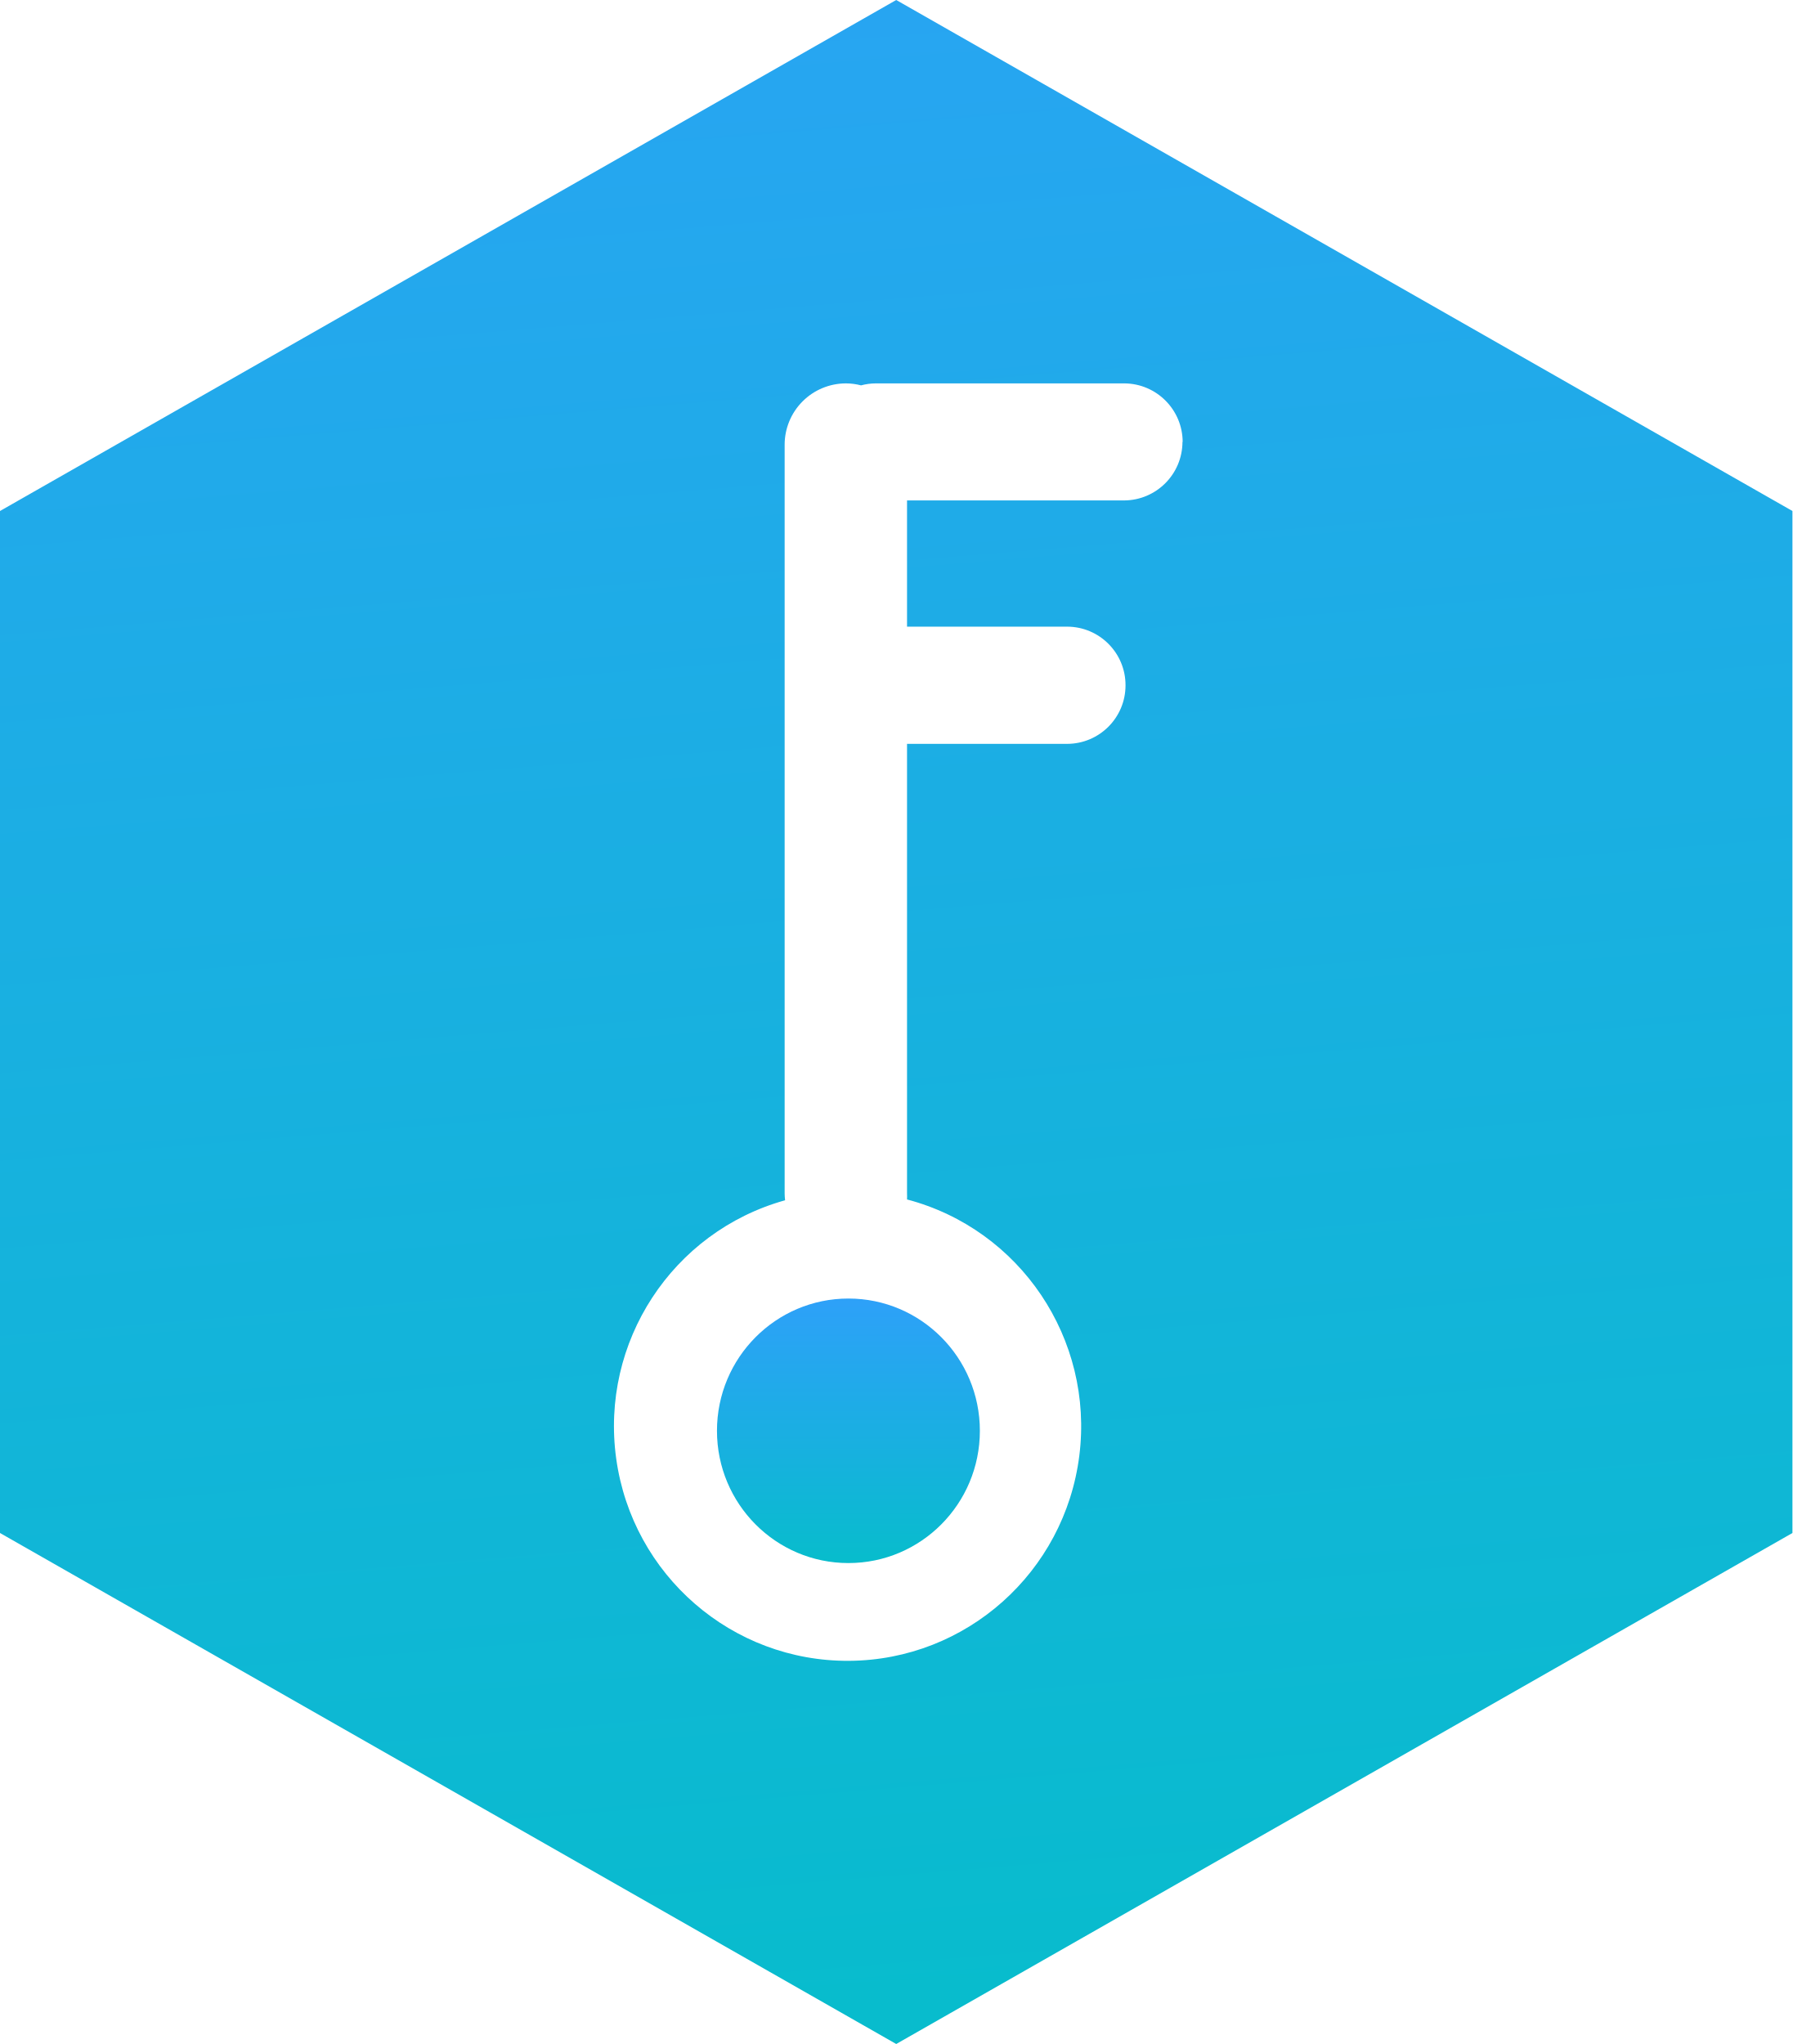
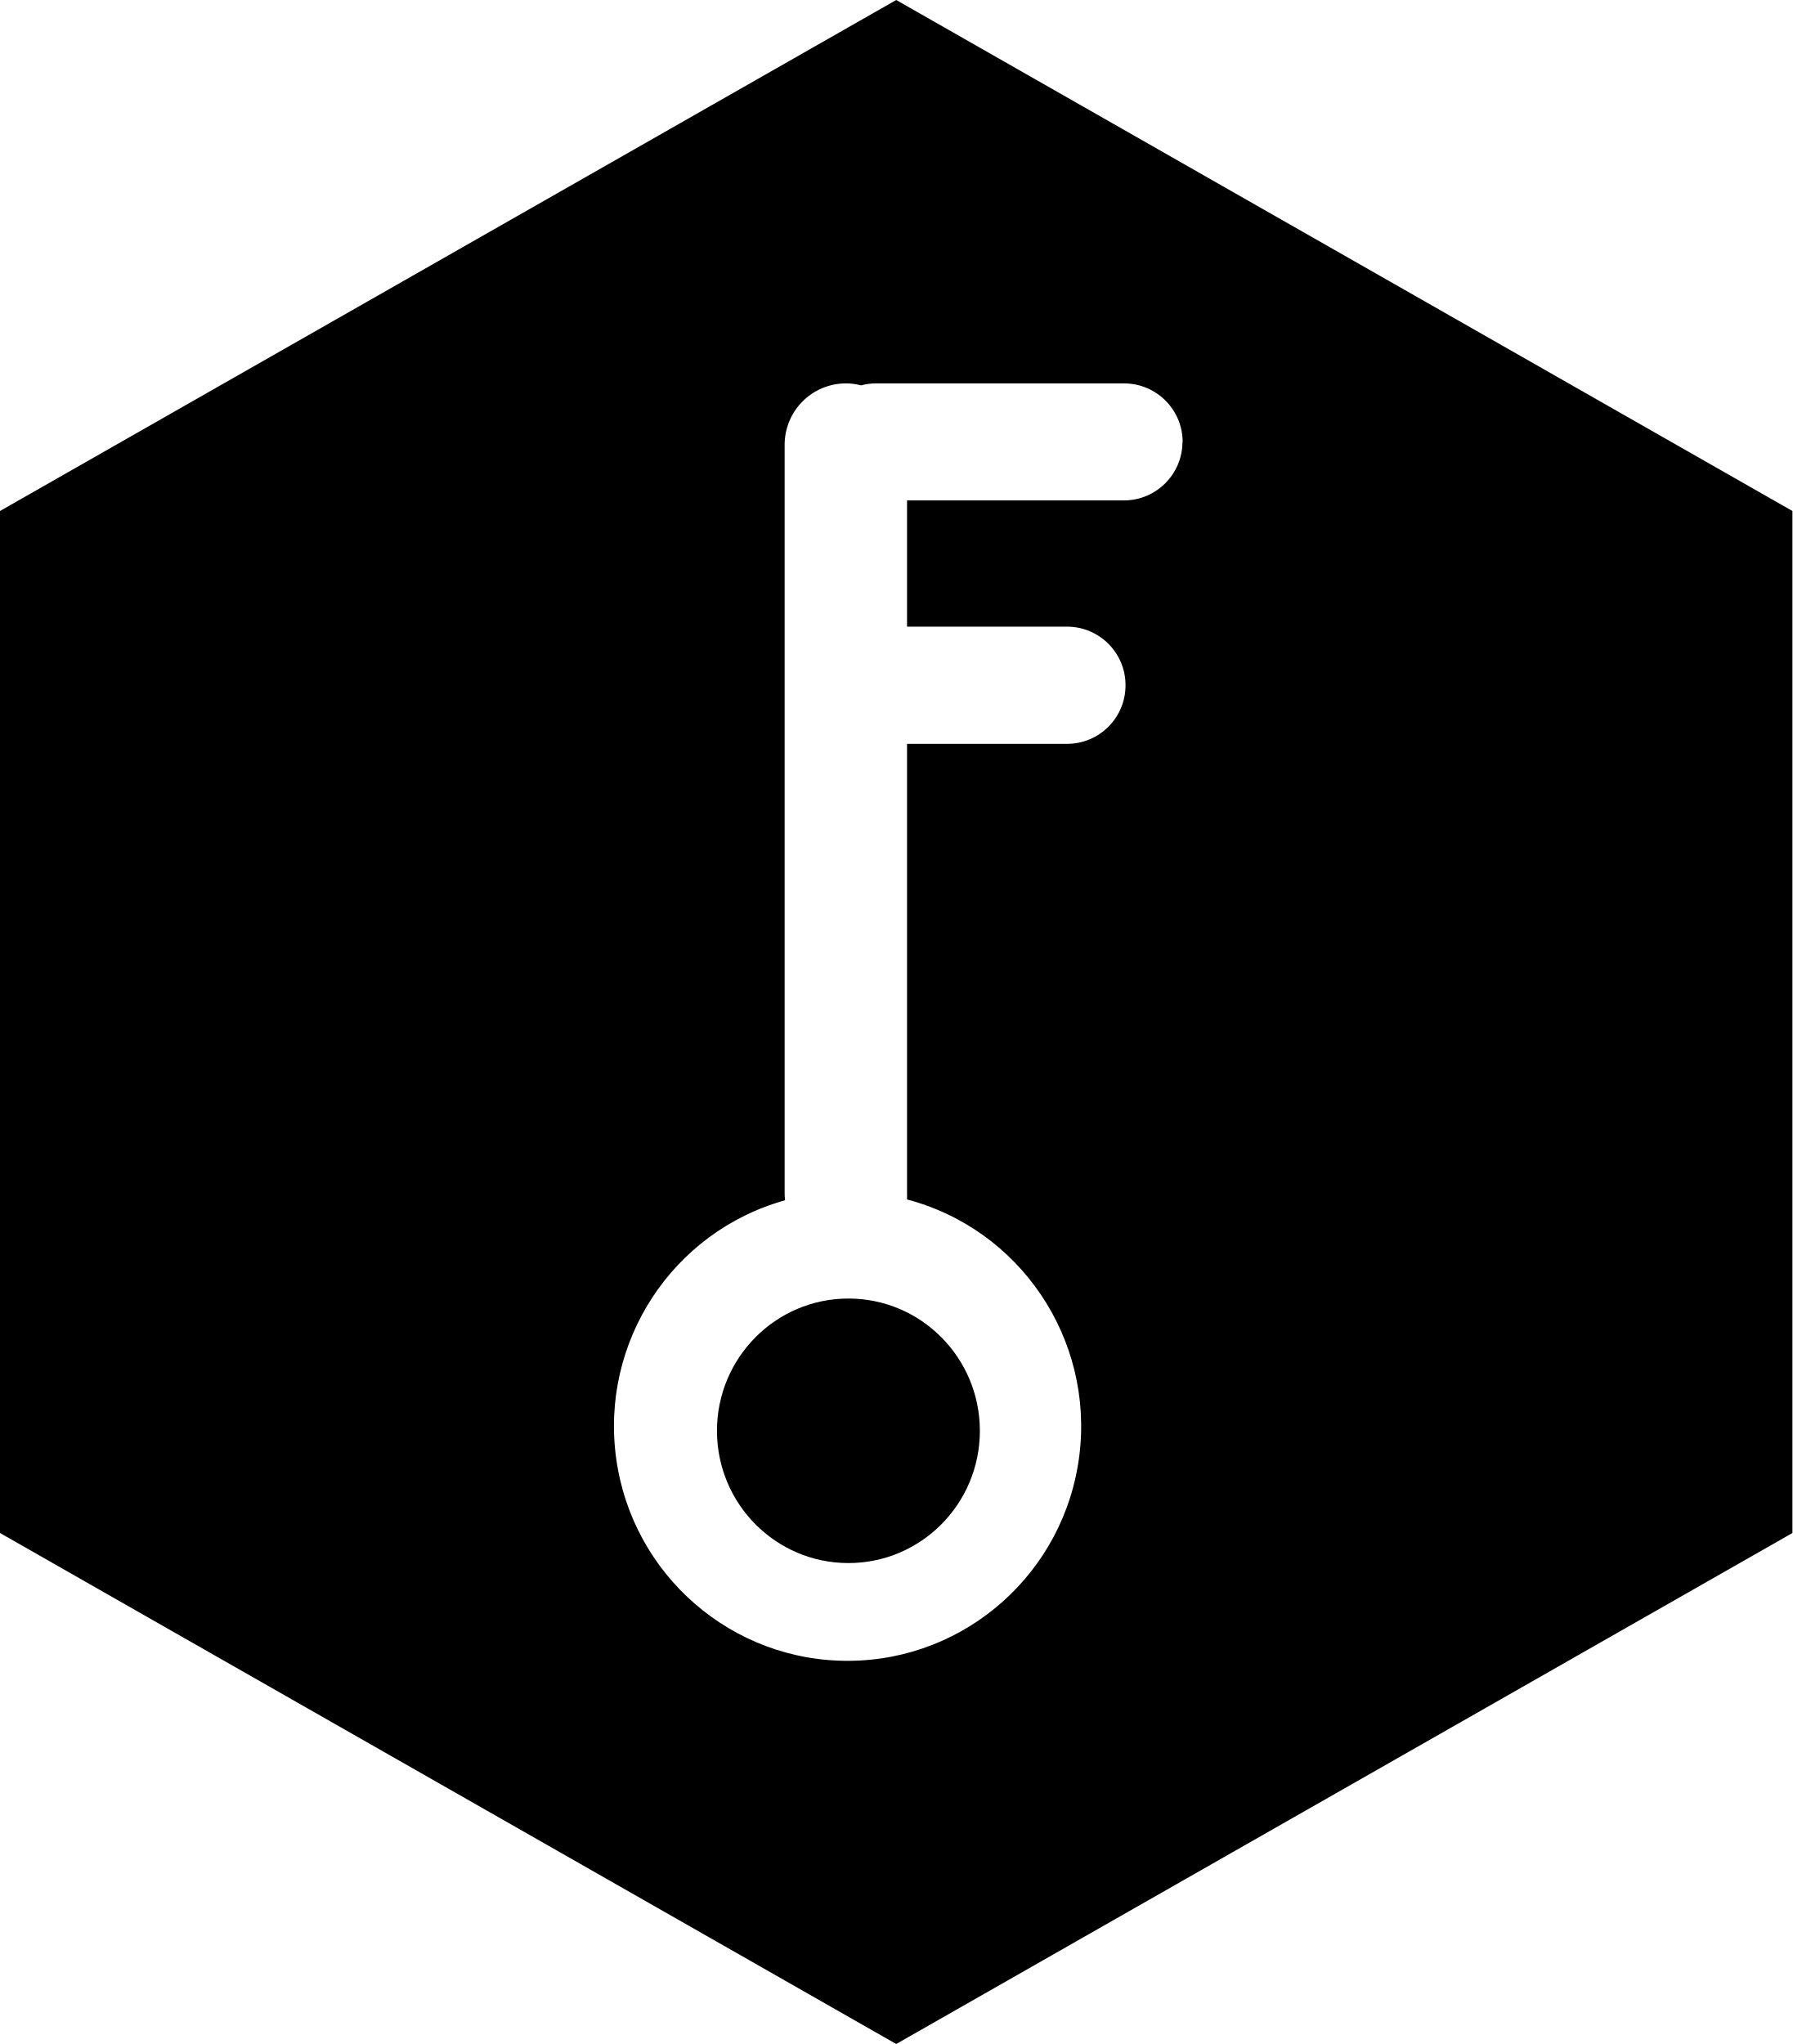
<svg xmlns="http://www.w3.org/2000/svg" width="57" height="65" viewBox="0 0 57 65">
  <defs>
    <linearGradient id="a" x1="50%" x2="50%" y1="97.784%" y2="1.559%">
-       <stop offset="0%" stop-color="#08BCCD" />
-       <stop offset="100%" stop-color="#2DA1F8" />
+       <stop offset="0%" stopColor="#08BCCD" />
+       <stop offset="100%" stopColor="#2DA1F8" />
    </linearGradient>
    <linearGradient id="b" x1="50%" x2="41.849%" y1="97.784%" y2="-16.397%">
-       <stop offset="0%" stop-color="#08BCCD" />
-       <stop offset="100%" stop-color="#2DA1F8" />
+       <stop offset="0%" stopColor="#08BCCD" />
+       <stop offset="100%" stopColor="#2DA1F8" />
    </linearGradient>
  </defs>
-   <g fill="none" fill-rule="nonzero">
+   <g fill="none" fillRule="nonzero">
    <ellipse cx="26.98" cy="45.5" fill="url(#a)" rx="4.18" ry="4.206" />
    <path fill="url(#b)" d="M57 16.25L28.5 0 0 16.25v32.5L28.5 65 57 48.75v-32.5zM37.603 14.05a1.866 1.866 0 0 1-1.856 1.864h-6.903v4.014h5.092a1.86 1.86 0 0 1 1.856 1.864 1.86 1.86 0 0 1-1.856 1.863h-5.092v14.29c.003.066.003.132 0 .198 3.602.952 5.944 4.436 5.479 8.146-.466 3.71-3.596 6.501-7.32 6.526-3.725.025-6.892-2.723-7.407-6.427-.515-3.704 1.78-7.218 5.37-8.219a1.963 1.963 0 0 1-.014-.217V14.147a1.95 1.95 0 0 1 1.947-1.955c.163 0 .325.022.483.063a1.83 1.83 0 0 1 .469-.063h7.902a1.866 1.866 0 0 1 1.856 1.864l-.006-.005z" />
  </g>
</svg>
